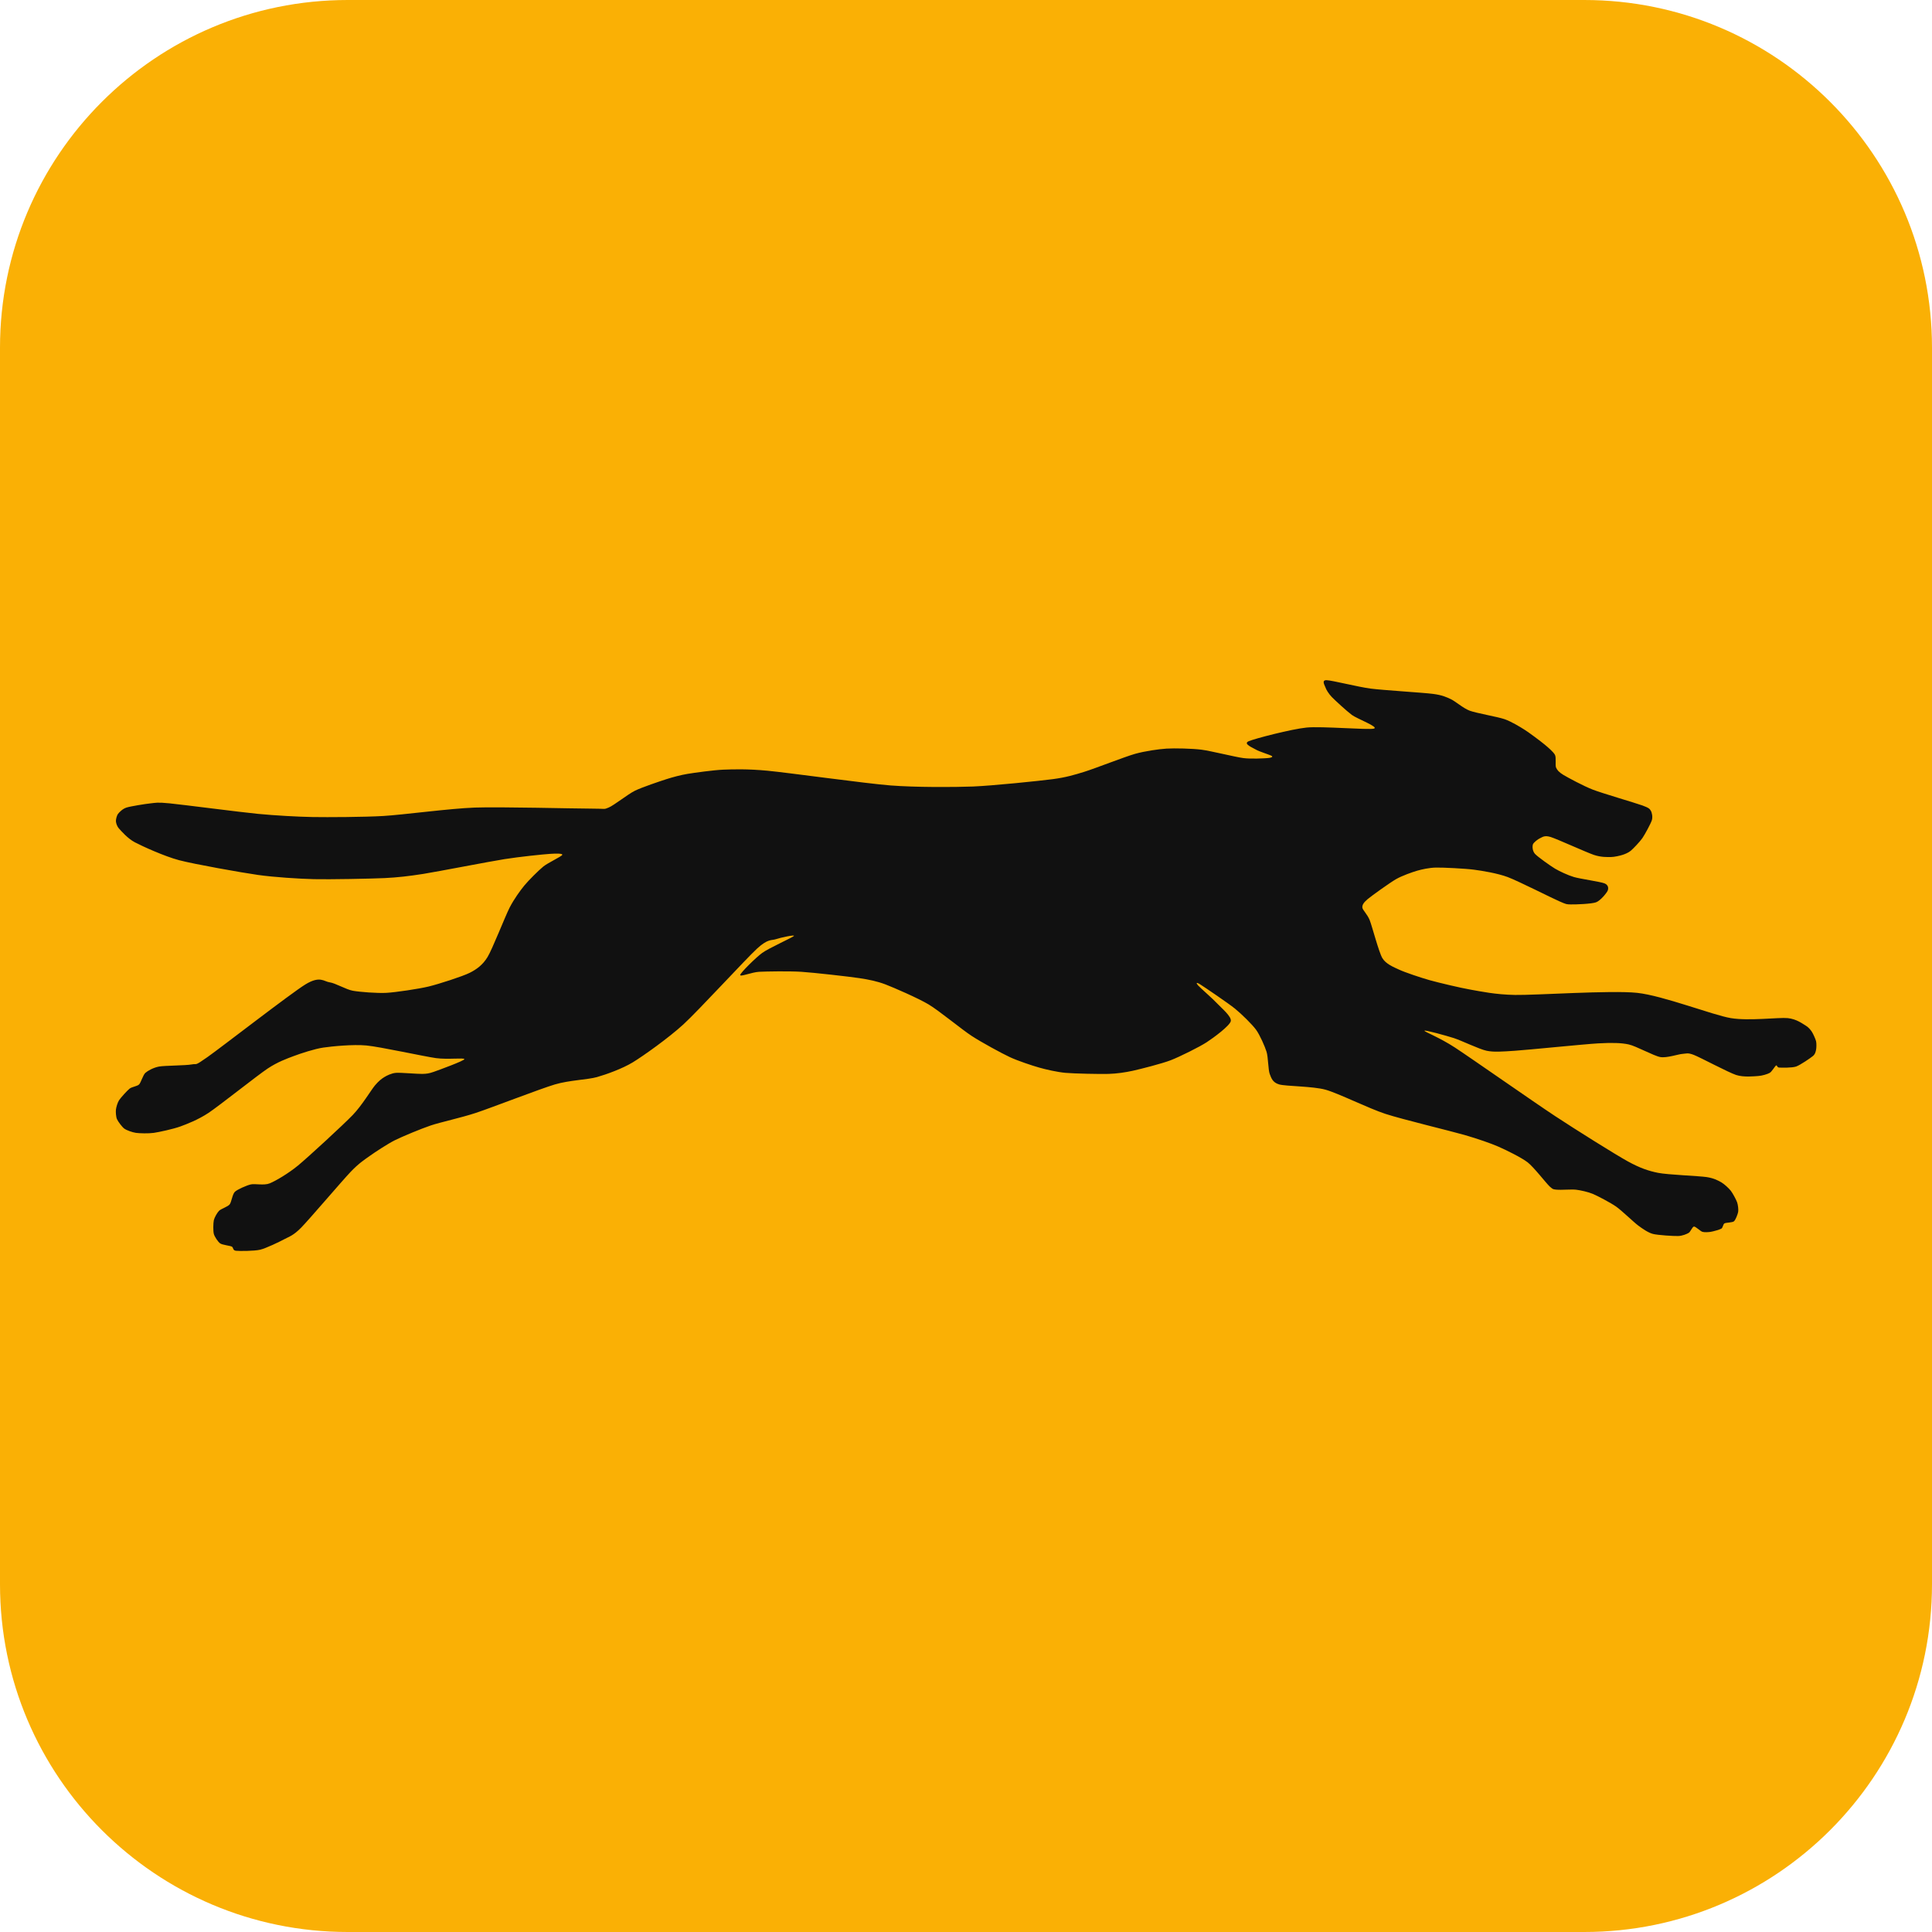
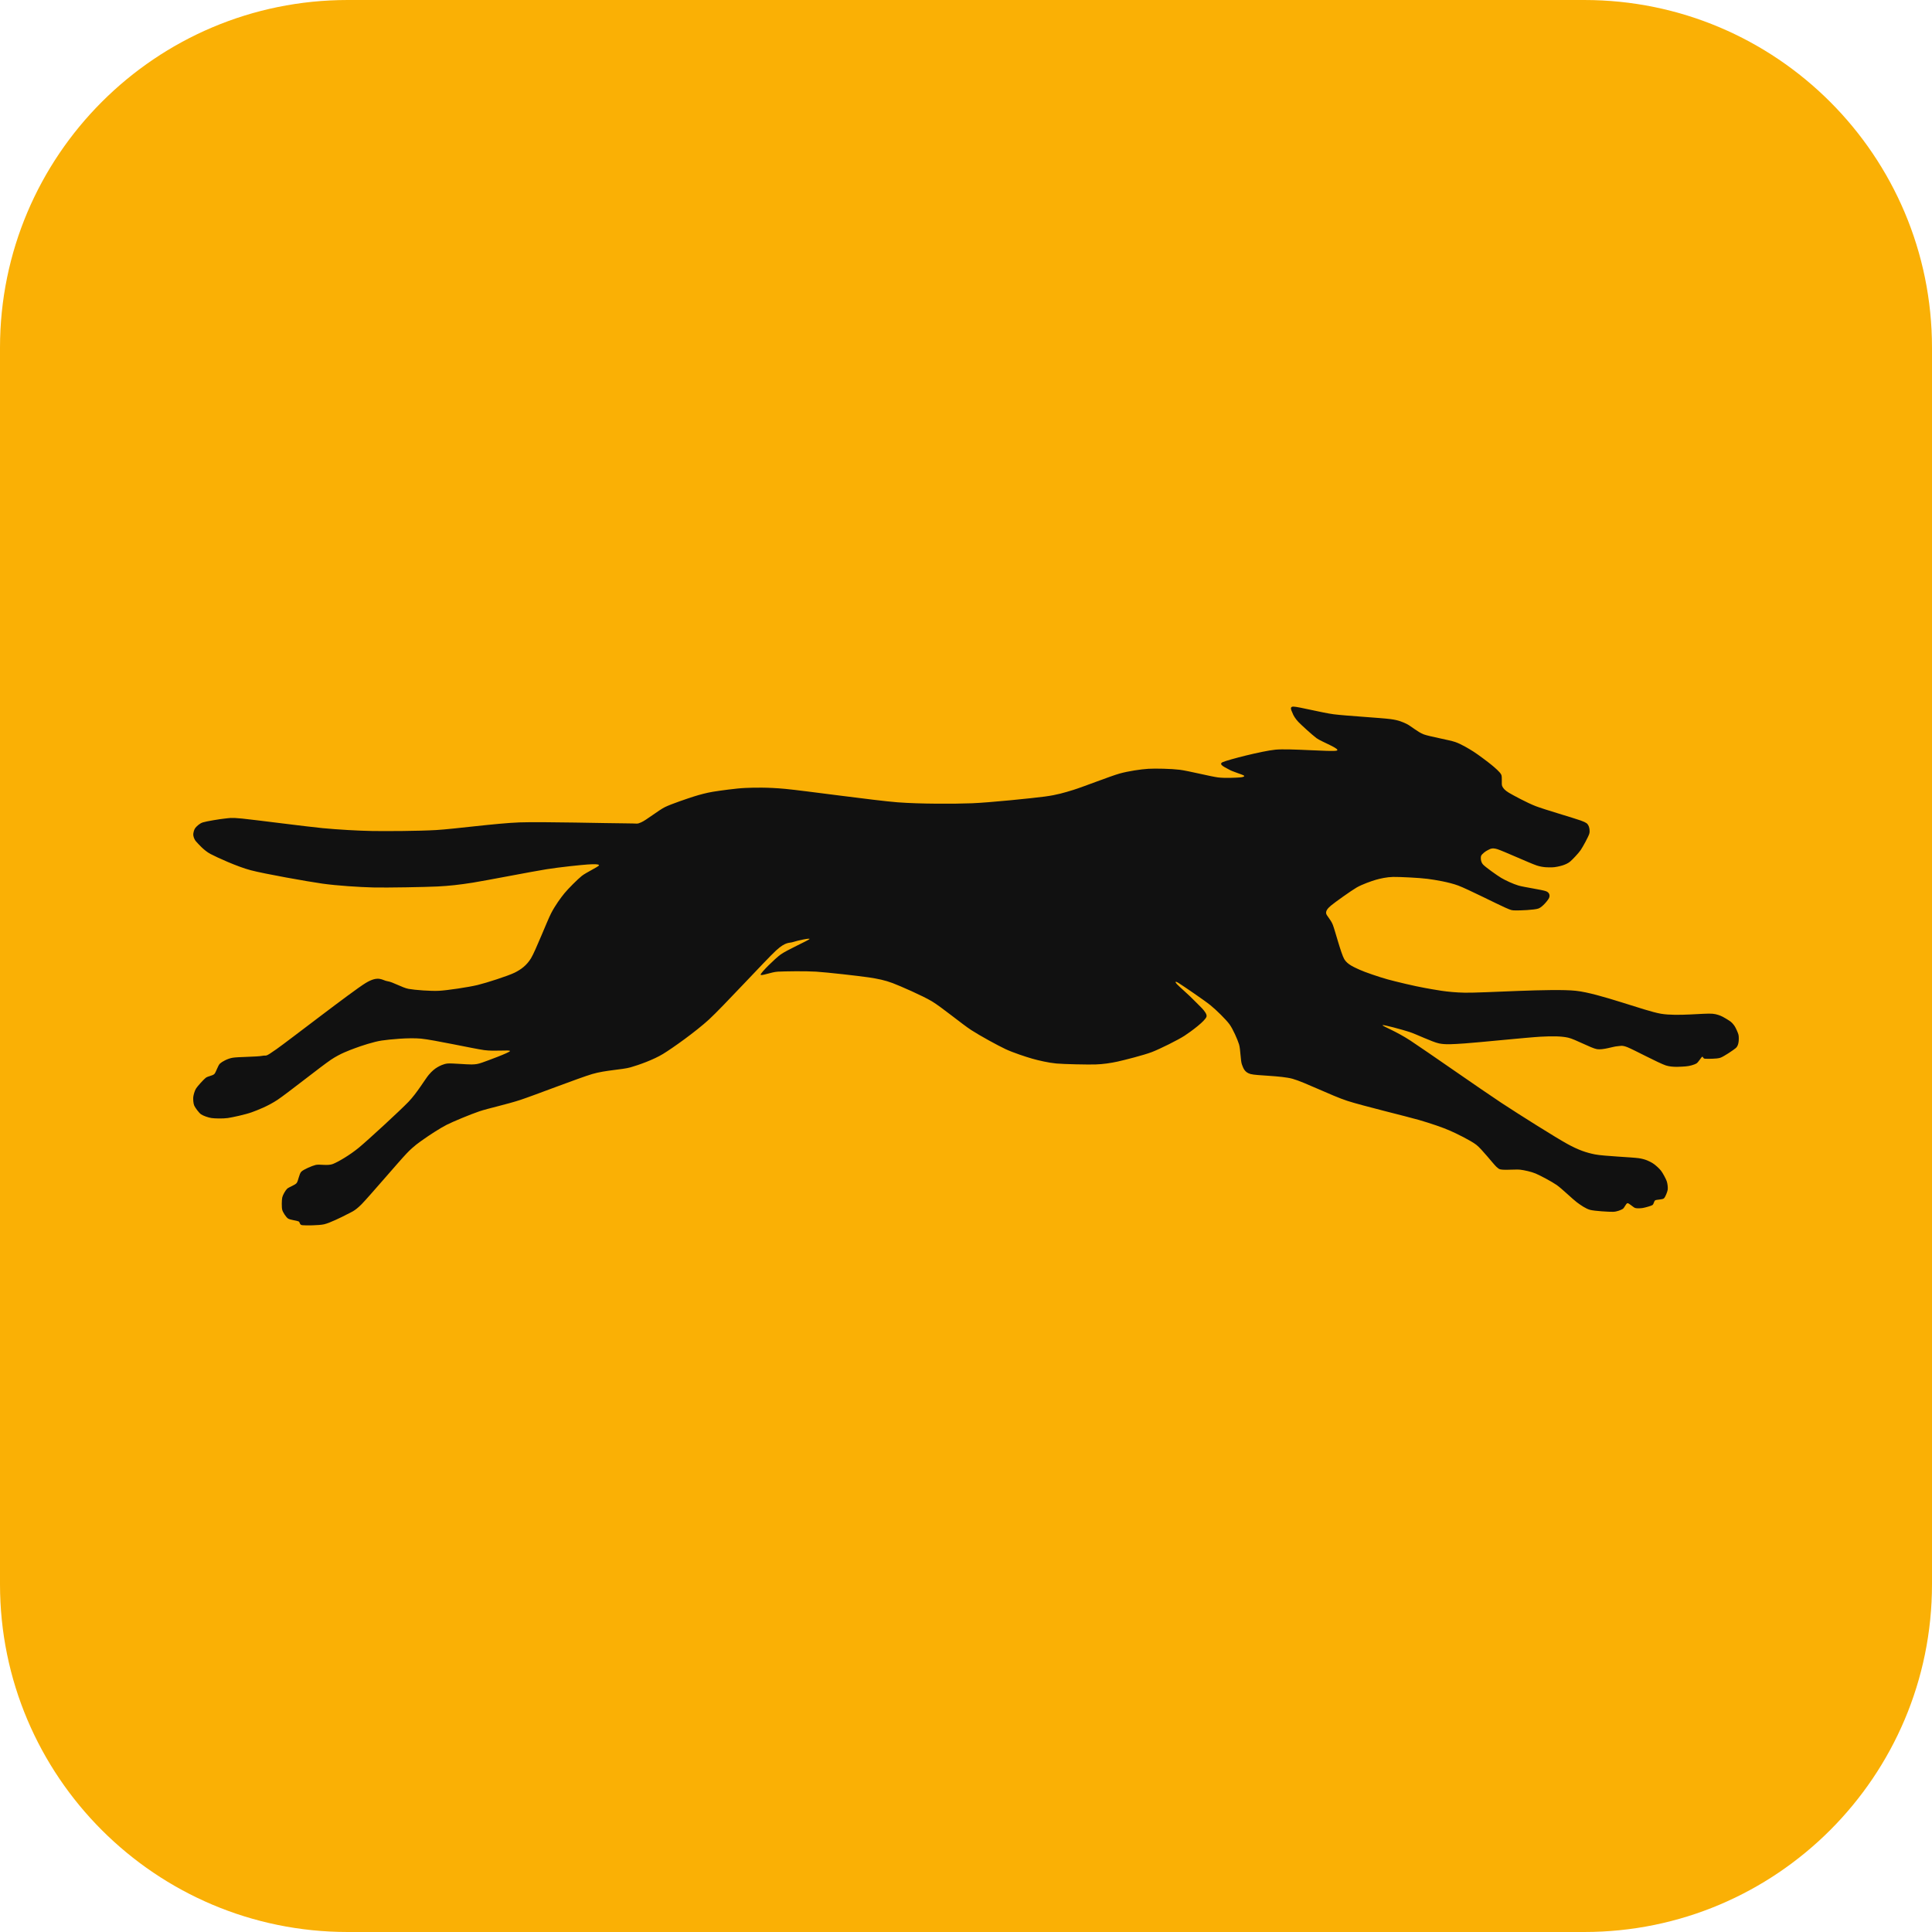
<svg xmlns="http://www.w3.org/2000/svg" width="1024" height="1024" viewBox="0 0 1024 1024" role="img" aria-label="The Dog Yard">
  <rect width="1024" height="1024" rx="184.32" fill="#FAB005" />
-   <path fill="#111111" d="M703.10 360.51C705.98 360.58 719.78 364.10 726.54 364.98C733.30 365.85 754.37 367.10 759.46 367.77C764.55 368.43 766.60 369.48 768.94 370.55C771.29 371.63 775.57 375.42 778.99 376.69C782.40 377.96 793.92 379.95 797.40 381.16C800.88 382.36 805.46 385.13 808.00 386.74C810.55 388.34 816.66 392.94 818.60 394.55C820.55 396.15 823.45 398.65 824.18 400.13C824.92 401.60 824.21 405.55 824.74 406.82C825.28 408.10 826.30 409.32 828.65 410.73C830.99 412.13 839.25 416.60 844.27 418.54C849.29 420.48 866.81 425.57 870.50 426.91C874.18 428.25 874.36 428.76 874.96 429.70C875.56 430.64 876.05 432.98 875.52 434.72C874.98 436.46 871.83 442.27 870.50 444.21C869.16 446.15 865.63 449.83 864.36 450.90C863.09 451.97 861.17 452.73 859.89 453.13C858.62 453.54 855.56 454.25 853.76 454.25C851.95 454.25 848.65 454.41 844.83 453.13C841.01 451.86 825.37 444.72 821.95 443.65C818.54 442.58 817.51 443.74 816.37 444.21C815.23 444.68 812.80 446.55 812.47 447.55C812.13 448.56 812.18 451.04 813.58 452.58C814.99 454.12 821.71 458.91 824.18 460.39C826.66 461.86 831.08 463.91 834.23 464.85C837.37 465.79 848.27 467.33 850.41 468.20C852.55 469.07 852.62 470.90 852.08 472.11C851.55 473.31 848.29 477.37 845.94 478.24C843.60 479.11 834.90 479.43 832.55 479.36C830.21 479.29 830.43 479.43 826.42 477.68C822.40 475.94 804.50 466.86 799.08 464.85C793.65 462.84 785.77 461.55 781.22 460.95C776.67 460.34 764.75 459.76 761.13 459.83C757.52 459.90 753.63 460.77 751.09 461.50C748.55 462.24 743.08 464.16 739.93 465.97C736.78 467.78 727.01 474.76 724.87 476.57C722.72 478.38 721.94 479.69 722.08 481.03C722.21 482.37 724.71 484.51 725.98 487.73C727.25 490.94 730.80 504.67 732.68 507.82C734.55 510.96 738.59 512.55 741.60 513.95C744.62 515.36 753.23 518.26 757.79 519.53C762.34 520.80 774.12 523.62 779.55 524.55C784.97 525.49 792.40 527.14 802.98 527.34C813.56 527.55 853.98 524.76 867.71 526.23C881.43 527.70 907.79 538.01 917.36 539.62C926.94 541.23 942.74 539.15 947.49 539.62C952.25 540.09 955.44 542.65 956.98 543.53C958.52 544.40 959.66 545.87 960.33 546.87C961.00 547.88 962.29 550.76 962.56 551.89C962.83 553.03 962.76 555.42 962.56 556.36C962.36 557.30 962.16 558.64 960.89 559.71C959.61 560.78 954.10 564.55 951.96 565.29C949.82 566.02 944.30 565.91 943.03 565.84C941.76 565.78 941.96 564.39 941.36 564.73C940.75 565.06 939.15 567.96 938.01 568.63C936.87 569.30 934.01 570.17 931.87 570.31C929.73 570.44 924.24 571.09 920.15 569.75C916.07 568.41 901.25 560.49 897.84 559.15C894.42 557.81 893.84 558.46 891.70 558.59C889.56 558.72 883.40 560.87 879.98 560.26C876.57 559.66 867.19 554.44 863.24 553.57C859.29 552.70 854.29 552.61 847.06 553.01C839.83 553.41 810.08 556.45 802.98 556.92C795.88 557.39 791.80 557.72 787.92 556.92C784.03 556.11 774.57 551.49 770.62 550.22C766.67 548.95 754.93 545.71 755.00 546.32C755.06 546.92 762.87 549.82 771.18 555.24C779.48 560.67 813.20 584.28 824.18 591.51C835.16 598.74 856.12 611.89 862.68 615.50C869.25 619.12 873.84 620.64 878.86 621.64C883.89 622.65 900.51 623.27 904.53 623.87C908.55 624.48 910.80 625.79 912.34 626.66C913.88 627.53 916.36 629.85 917.36 631.13C918.37 632.40 920.24 635.92 920.71 637.26C921.18 638.60 921.47 641.08 921.27 642.29C921.07 643.49 919.91 646.57 919.04 647.31C918.17 648.04 914.82 647.95 914.02 648.42C913.21 648.89 913.21 650.68 912.34 651.21C911.47 651.75 907.97 652.69 906.76 652.89C905.56 653.09 903.37 653.22 902.30 652.89C901.23 652.55 898.71 650.03 897.84 650.10C896.97 650.16 896.05 652.84 895.05 653.45C894.04 654.05 891.74 655.05 889.47 655.12C887.19 655.19 878.62 654.67 876.07 654.00C873.53 653.33 870.61 651.28 868.26 649.54C865.92 647.80 859.43 641.50 856.55 639.50C853.67 637.49 846.81 633.87 844.27 632.80C841.73 631.73 837.62 630.84 835.34 630.57C833.07 630.30 826.97 630.77 825.30 630.57C823.63 630.37 823.27 630.64 821.39 628.89C819.52 627.15 812.96 618.61 809.68 616.06C806.40 613.52 798.07 609.43 794.05 607.69C790.04 605.95 783.36 603.63 776.20 601.55C769.03 599.48 743.19 593.27 734.35 590.39C725.51 587.52 709.31 579.44 702.55 577.56C695.78 575.69 681.54 575.78 678.00 574.77C674.45 573.77 673.78 571.27 672.97 569.19C672.17 567.12 672.17 560.29 671.30 557.47C670.43 554.66 667.73 548.50 665.72 545.76C663.71 543.01 658.11 537.48 654.56 534.60C651.01 531.72 638.49 523.24 636.15 521.76C633.80 520.29 633.96 521.12 635.03 522.32C636.10 523.53 643.00 529.53 645.08 531.81C647.15 534.08 653.00 538.82 652.33 541.29C651.66 543.77 643.31 549.98 639.50 552.45C635.68 554.93 625.21 560.13 620.52 561.94C615.84 563.75 604.39 566.65 600.44 567.52C596.49 568.39 591.89 569.06 587.60 569.19C583.32 569.33 569.15 569.04 564.73 568.63C560.31 568.23 554.33 566.85 550.78 565.84C547.23 564.84 539.44 562.27 535.16 560.26C530.87 558.26 520.22 552.45 515.07 549.10C509.91 545.76 497.68 535.65 492.19 532.37C486.70 529.09 473.73 523.44 469.32 521.76C464.90 520.09 460.72 519.22 455.37 518.42C450.01 517.61 431.04 515.47 424.68 515.07C418.32 514.67 406.24 514.87 402.36 515.07C398.48 515.27 392.11 517.95 392.32 516.74C392.52 515.54 400.62 507.50 404.03 505.03C407.45 502.55 419.90 496.97 420.77 496.10C421.64 495.23 413.63 496.97 411.29 497.77C408.94 498.58 407.14 497.37 401.24 502.79C395.35 508.22 370.09 535.74 362.19 542.97C354.28 550.20 340.89 559.71 335.40 563.05C329.91 566.40 321.39 569.46 316.43 570.87C311.48 572.27 301.81 572.50 294.11 574.77C286.41 577.05 260.17 587.23 252.27 589.84C244.36 592.45 233.43 594.79 228.27 596.53C223.12 598.27 213.19 602.40 209.30 604.34C205.42 606.29 198.72 610.70 195.91 612.71C193.10 614.72 190.22 616.53 185.87 621.08C181.51 625.64 163.86 646.37 159.64 650.66C155.42 654.94 153.33 655.39 150.72 656.79C148.10 658.20 140.96 661.64 137.88 662.37C134.80 663.11 126.86 663.13 125.05 662.93C123.24 662.73 123.82 661.17 122.82 660.70C121.81 660.23 117.82 659.83 116.68 659.02C115.54 658.22 113.73 655.48 113.33 654.00C112.93 652.53 113.00 648.22 113.33 646.75C113.67 645.28 115.12 642.73 116.12 641.73C117.13 640.72 120.70 639.59 121.70 638.38C122.71 637.17 123.15 632.96 124.49 631.68C125.83 630.41 130.65 628.31 132.86 627.78C135.07 627.24 139.89 628.43 142.90 627.22C145.92 626.02 152.68 622.09 157.97 617.74C163.26 613.38 182.10 596.04 186.98 590.95C191.87 585.86 196.69 577.74 198.70 575.33C200.71 572.92 202.38 571.67 203.72 570.87C205.06 570.06 207.45 568.83 209.86 568.63C212.27 568.43 221.40 569.26 223.81 569.19C226.22 569.12 227.27 569.01 229.95 568.08C232.62 567.14 245.99 562.25 246.13 561.38C246.26 560.51 237.29 561.69 231.06 560.82C224.84 559.95 201.40 554.80 194.24 554.13C187.07 553.46 175.98 554.57 171.36 555.24C166.74 555.91 159.29 558.37 155.74 559.71C152.19 561.05 147.21 562.79 141.79 566.40C136.36 570.02 116.10 586.15 110.54 589.84C104.98 593.52 98.96 595.82 95.48 597.09C91.99 598.36 84.34 600.04 81.53 600.44C78.71 600.84 73.92 600.71 72.04 600.44C70.17 600.17 67.11 599.08 65.90 598.21C64.70 597.34 62.53 594.39 62.00 593.18C61.46 591.98 61.31 589.37 61.44 588.16C61.57 586.96 62.24 584.48 63.11 583.14C63.98 581.80 67.42 578.01 68.69 577.00C69.97 576.00 72.71 575.78 73.72 574.77C74.72 573.77 75.79 569.77 77.06 568.63C78.34 567.50 81.37 565.82 84.32 565.29C87.26 564.75 98.53 564.77 101.61 564.17C104.69 563.57 102.75 565.35 109.98 560.26C117.21 555.18 154.11 526.52 161.87 521.76C169.64 517.01 171.69 520.25 174.71 520.65C177.72 521.05 183.37 524.44 186.98 525.11C190.60 525.78 200.02 526.50 204.84 526.23C209.66 525.96 221.87 524.15 227.16 522.88C232.45 521.61 245.17 517.50 248.92 515.63C252.67 513.75 255.86 511.41 258.40 507.26C260.95 503.11 267.78 485.59 270.12 481.03C272.46 476.48 275.79 471.93 277.93 469.32C280.07 466.70 285.57 461.21 287.98 459.27C290.39 457.33 297.62 453.94 298.02 453.13C298.42 452.33 295.01 452.31 291.32 452.58C287.64 452.84 275.37 454.09 267.33 455.37C259.30 456.64 232.00 461.97 224.37 463.18C216.73 464.38 210.69 465.07 203.72 465.41C196.76 465.74 174.37 466.17 166.34 465.97C158.30 465.77 145.34 464.94 136.77 463.74C128.20 462.53 102.75 458.00 94.92 455.92C87.08 453.85 75.30 448.45 71.48 446.44C67.67 444.43 64.32 440.52 63.11 439.19C61.91 437.85 61.51 436.22 61.44 435.28C61.37 434.34 61.89 432.24 62.56 431.37C63.23 430.50 64.94 428.70 67.02 428.03C69.10 427.36 77.11 426.06 79.85 425.79C82.60 425.53 83.07 425.12 89.90 425.79C96.73 426.46 127.66 430.50 136.77 431.37C145.87 432.24 157.81 432.91 165.78 433.05C173.75 433.18 192.85 433.09 203.16 432.49C213.48 431.89 238.52 428.49 251.71 428.03C264.90 427.56 304.58 428.58 313.08 428.58C321.59 428.58 319.76 429.16 322.57 428.03C325.38 426.89 332.84 420.91 336.52 419.10C340.20 417.29 349.91 414.03 353.26 412.96C356.61 411.89 360.80 410.77 364.42 410.17C368.03 409.57 378.30 408.14 383.39 407.94C388.48 407.74 396.18 407.49 406.82 408.50C417.47 409.50 459.05 415.30 472.11 416.31C485.16 417.31 505.32 417.27 515.63 416.87C525.94 416.46 550.94 413.90 558.03 412.96C565.13 412.02 569.55 410.66 574.77 409.05C579.99 407.45 596.33 401.04 601.55 399.57C606.78 398.10 614.07 397.05 618.29 396.78C622.51 396.51 631.82 396.73 636.71 397.34C641.59 397.94 654.81 401.27 659.02 401.80C663.24 402.34 670.05 401.94 671.86 401.80C673.67 401.67 674.83 401.22 674.09 400.69C673.35 400.15 667.19 398.27 665.72 397.34C664.25 396.40 658.60 394.28 661.81 392.87C665.03 391.47 684.54 386.42 692.50 385.62C700.47 384.82 725.33 386.98 728.21 386.18C731.09 385.37 719.17 380.93 716.50 378.92C713.82 376.92 707.57 371.18 705.89 369.44C704.22 367.70 702.88 365.49 702.55 364.42C702.21 363.35 700.23 360.44 703.10 360.51Z" />
+   <svg x="102.40" y="374.52" width="819.20" height="274.96" viewBox="61.4 360.51 901.34 302.53">
+     <path fill="#111111" d="M703.10 360.51C705.98 360.58 719.78 364.10 726.54 364.98C733.30 365.85 754.37 367.10 759.46 367.77C764.55 368.43 766.60 369.48 768.94 370.55C771.29 371.63 775.57 375.42 778.99 376.69C782.40 377.96 793.92 379.95 797.40 381.16C800.88 382.36 805.46 385.13 808.00 386.74C810.55 388.34 816.66 392.94 818.60 394.55C820.55 396.15 823.45 398.65 824.18 400.13C824.92 401.60 824.21 405.55 824.74 406.82C825.28 408.10 826.30 409.32 828.65 410.73C830.99 412.13 839.25 416.60 844.27 418.54C849.29 420.48 866.81 425.57 870.50 426.91C874.18 428.25 874.36 428.76 874.96 429.70C875.56 430.64 876.05 432.98 875.52 434.72C874.98 436.46 871.83 442.27 870.50 444.21C869.16 446.15 865.63 449.83 864.36 450.90C863.09 451.97 861.17 452.73 859.89 453.13C858.62 453.54 855.56 454.25 853.76 454.25C851.95 454.25 848.65 454.41 844.83 453.13C841.01 451.86 825.37 444.72 821.95 443.65C818.54 442.58 817.51 443.74 816.37 444.21C815.23 444.68 812.80 446.55 812.47 447.55C812.13 448.56 812.18 451.04 813.58 452.58C814.99 454.12 821.71 458.91 824.18 460.39C826.66 461.86 831.08 463.91 834.23 464.85C837.37 465.79 848.27 467.33 850.41 468.20C852.55 469.07 852.62 470.90 852.08 472.11C851.55 473.31 848.29 477.37 845.94 478.24C843.60 479.11 834.90 479.43 832.55 479.36C830.21 479.29 830.43 479.43 826.42 477.68C822.40 475.94 804.50 466.86 799.08 464.85C793.65 462.84 785.77 461.55 781.22 460.95C776.67 460.34 764.75 459.76 761.13 459.83C757.52 459.90 753.63 460.77 751.09 461.50C748.55 462.24 743.08 464.16 739.93 465.97C736.78 467.78 727.01 474.76 724.87 476.57C722.72 478.38 721.94 479.69 722.08 481.03C722.21 482.37 724.71 484.51 725.98 487.73C727.25 490.94 730.80 504.67 732.68 507.82C734.55 510.96 738.59 512.55 741.60 513.95C744.62 515.36 753.23 518.26 757.79 519.53C762.34 520.80 774.12 523.62 779.55 524.55C784.97 525.49 792.40 527.14 802.98 527.34C813.56 527.55 853.98 524.76 867.71 526.23C881.43 527.70 907.79 538.01 917.36 539.62C926.94 541.23 942.74 539.15 947.49 539.62C952.25 540.09 955.44 542.65 956.98 543.53C958.52 544.40 959.66 545.87 960.33 546.87C961.00 547.88 962.29 550.76 962.56 551.89C962.83 553.03 962.76 555.42 962.56 556.36C962.36 557.30 962.16 558.64 960.89 559.71C959.61 560.78 954.10 564.55 951.96 565.29C949.82 566.02 944.30 565.91 943.03 565.84C941.76 565.78 941.96 564.39 941.36 564.73C940.75 565.06 939.15 567.96 938.01 568.63C936.87 569.30 934.01 570.17 931.87 570.31C929.73 570.44 924.24 571.09 920.15 569.75C916.07 568.41 901.25 560.49 897.84 559.15C894.42 557.81 893.84 558.46 891.70 558.59C889.56 558.72 883.40 560.87 879.98 560.26C876.57 559.66 867.19 554.44 863.24 553.57C859.29 552.70 854.29 552.61 847.06 553.01C839.83 553.41 810.08 556.45 802.98 556.92C795.88 557.39 791.80 557.72 787.92 556.92C784.03 556.11 774.57 551.49 770.62 550.22C766.67 548.95 754.93 545.71 755.00 546.32C755.06 546.92 762.87 549.82 771.18 555.24C779.48 560.67 813.20 584.28 824.18 591.51C835.16 598.74 856.12 611.89 862.68 615.50C869.25 619.12 873.84 620.64 878.86 621.64C883.89 622.65 900.51 623.27 904.53 623.87C908.55 624.48 910.80 625.79 912.34 626.66C913.88 627.53 916.36 629.85 917.36 631.13C918.37 632.40 920.24 635.92 920.71 637.26C921.18 638.60 921.47 641.08 921.27 642.29C921.07 643.49 919.91 646.57 919.04 647.31C918.17 648.04 914.82 647.95 914.02 648.42C913.21 648.89 913.21 650.68 912.34 651.21C911.47 651.75 907.97 652.69 906.76 652.89C905.56 653.09 903.37 653.22 902.30 652.89C901.23 652.55 898.71 650.03 897.84 650.10C896.97 650.16 896.05 652.84 895.05 653.45C894.04 654.05 891.74 655.05 889.47 655.12C887.19 655.19 878.62 654.67 876.07 654.00C873.53 653.33 870.61 651.28 868.26 649.54C865.92 647.80 859.43 641.50 856.55 639.50C853.67 637.49 846.81 633.87 844.27 632.80C841.73 631.73 837.62 630.84 835.34 630.57C833.07 630.30 826.97 630.77 825.30 630.57C823.63 630.37 823.27 630.64 821.39 628.89C819.52 627.15 812.96 618.61 809.68 616.06C806.40 613.52 798.07 609.43 794.05 607.69C790.04 605.95 783.36 603.63 776.20 601.55C769.03 599.48 743.19 593.27 734.35 590.39C725.51 587.52 709.31 579.44 702.55 577.56C695.78 575.69 681.54 575.78 678.00 574.77C674.45 573.77 673.78 571.27 672.97 569.19C672.17 567.12 672.17 560.29 671.30 557.47C670.43 554.66 667.73 548.50 665.72 545.76C663.71 543.01 658.11 537.48 654.56 534.60C651.01 531.72 638.49 523.24 636.15 521.76C633.80 520.29 633.96 521.12 635.03 522.32C636.10 523.53 643.00 529.53 645.08 531.81C647.15 534.08 653.00 538.82 652.33 541.29C651.66 543.77 643.31 549.98 639.50 552.45C635.68 554.93 625.21 560.13 620.52 561.94C615.84 563.75 604.39 566.65 600.44 567.52C596.49 568.39 591.89 569.06 587.60 569.19C583.32 569.33 569.15 569.04 564.73 568.63C560.31 568.23 554.33 566.85 550.78 565.84C547.23 564.84 539.44 562.27 535.16 560.26C530.87 558.26 520.22 552.45 515.07 549.10C509.91 545.76 497.68 535.65 492.19 532.37C486.70 529.09 473.73 523.44 469.32 521.76C464.90 520.09 460.72 519.22 455.37 518.42C450.01 517.61 431.04 515.47 424.68 515.07C418.32 514.67 406.24 514.87 402.36 515.07C398.48 515.27 392.11 517.95 392.32 516.74C392.52 515.54 400.62 507.50 404.03 505.03C407.45 502.55 419.90 496.97 420.77 496.10C421.64 495.23 413.63 496.97 411.29 497.77C408.94 498.58 407.14 497.37 401.24 502.79C395.35 508.22 370.09 535.74 362.19 542.97C354.28 550.20 340.89 559.71 335.40 563.05C329.91 566.40 321.39 569.46 316.43 570.87C311.48 572.27 301.81 572.50 294.11 574.77C286.41 577.05 260.17 587.23 252.27 589.84C244.36 592.45 233.43 594.79 228.27 596.53C223.12 598.27 213.19 602.40 209.30 604.34C205.42 606.29 198.72 610.70 195.91 612.71C193.10 614.72 190.22 616.53 185.87 621.08C181.51 625.64 163.86 646.37 159.64 650.66C155.42 654.94 153.33 655.39 150.72 656.79C148.10 658.20 140.96 661.64 137.88 662.37C134.80 663.11 126.86 663.13 125.05 662.93C123.24 662.73 123.82 661.17 122.82 660.70C121.81 660.23 117.82 659.83 116.68 659.02C115.54 658.22 113.73 655.48 113.33 654.00C112.93 652.53 113.00 648.22 113.33 646.75C113.67 645.28 115.12 642.73 116.12 641.73C117.13 640.72 120.70 639.59 121.70 638.38C122.71 637.17 123.15 632.96 124.49 631.68C125.83 630.41 130.65 628.31 132.86 627.78C135.07 627.24 139.89 628.43 142.90 627.22C145.92 626.02 152.68 622.09 157.97 617.74C163.26 613.38 182.10 596.04 186.98 590.95C191.87 585.86 196.69 577.74 198.70 575.33C200.71 572.92 202.38 571.67 203.72 570.87C205.06 570.06 207.45 568.83 209.86 568.63C212.27 568.43 221.40 569.26 223.81 569.19C226.22 569.12 227.27 569.01 229.95 568.08C232.62 567.14 245.99 562.25 246.13 561.38C246.26 560.51 237.29 561.69 231.06 560.82C224.84 559.95 201.40 554.80 194.24 554.13C187.07 553.46 175.98 554.57 171.36 555.24C166.74 555.91 159.29 558.37 155.74 559.71C152.19 561.05 147.21 562.79 141.79 566.40C136.36 570.02 116.10 586.15 110.54 589.84C104.98 593.52 98.96 595.82 95.48 597.09C91.99 598.36 84.34 600.04 81.53 600.44C78.71 600.84 73.92 600.71 72.04 600.44C70.17 600.17 67.11 599.08 65.90 598.21C64.70 597.34 62.53 594.39 62.00 593.18C61.46 591.98 61.31 589.37 61.44 588.16C61.57 586.96 62.24 584.48 63.11 583.14C63.98 581.80 67.42 578.01 68.69 577.00C69.97 576.00 72.71 575.78 73.72 574.77C74.72 573.77 75.79 569.77 77.06 568.63C78.34 567.50 81.37 565.82 84.32 565.29C87.26 564.75 98.53 564.77 101.61 564.17C104.69 563.57 102.75 565.35 109.98 560.26C117.21 555.18 154.11 526.52 161.87 521.76C169.64 517.01 171.69 520.25 174.71 520.65C177.72 521.05 183.37 524.44 186.98 525.11C190.60 525.78 200.02 526.50 204.84 526.23C209.66 525.96 221.87 524.15 227.16 522.88C232.45 521.61 245.17 517.50 248.92 515.63C252.67 513.75 255.86 511.41 258.40 507.26C260.95 503.11 267.78 485.59 270.12 481.03C272.46 476.48 275.79 471.93 277.93 469.32C280.07 466.70 285.57 461.21 287.98 459.27C290.39 457.33 297.62 453.94 298.02 453.13C298.42 452.33 295.01 452.31 291.32 452.58C287.64 452.84 275.37 454.09 267.33 455.37C259.30 456.64 232.00 461.97 224.37 463.18C216.73 464.38 210.69 465.07 203.72 465.41C196.76 465.74 174.37 466.17 166.34 465.97C158.30 465.77 145.34 464.94 136.77 463.74C128.20 462.53 102.75 458.00 94.92 455.92C87.08 453.85 75.30 448.45 71.48 446.44C67.67 444.43 64.32 440.52 63.11 439.19C61.91 437.85 61.51 436.22 61.44 435.28C61.37 434.34 61.89 432.24 62.56 431.37C63.23 430.50 64.94 428.70 67.02 428.03C69.10 427.36 77.11 426.06 79.85 425.79C82.60 425.53 83.07 425.12 89.90 425.79C96.73 426.46 127.66 430.50 136.77 431.37C145.87 432.24 157.81 432.91 165.78 433.05C173.75 433.18 192.85 433.09 203.16 432.49C213.48 431.89 238.52 428.49 251.71 428.03C264.90 427.56 304.58 428.58 313.08 428.58C321.59 428.58 319.76 429.16 322.57 428.03C325.38 426.89 332.84 420.91 336.52 419.10C340.20 417.29 349.91 414.03 353.26 412.96C356.61 411.89 360.80 410.77 364.42 410.17C368.03 409.57 378.30 408.14 383.39 407.94C388.48 407.74 396.18 407.49 406.82 408.50C417.47 409.50 459.05 415.30 472.11 416.31C485.16 417.31 505.32 417.27 515.63 416.87C525.94 416.46 550.94 413.90 558.03 412.96C565.13 412.02 569.55 410.66 574.77 409.05C579.99 407.45 596.33 401.04 601.55 399.57C606.78 398.10 614.07 397.05 618.29 396.78C622.51 396.51 631.82 396.73 636.71 397.34C641.59 397.94 654.81 401.27 659.02 401.80C663.24 402.34 670.05 401.94 671.86 401.80C673.67 401.67 674.83 401.22 674.09 400.69C673.35 400.15 667.19 398.27 665.72 397.34C664.25 396.40 658.60 394.28 661.81 392.87C665.03 391.47 684.54 386.42 692.50 385.62C700.47 384.82 725.33 386.98 728.21 386.18C731.09 385.37 719.17 380.93 716.50 378.92C713.82 376.92 707.57 371.18 705.89 369.44C704.22 367.70 702.88 365.49 702.55 364.42C702.21 363.35 700.23 360.44 703.10 360.51Z" />
+   </svg>
</svg>
